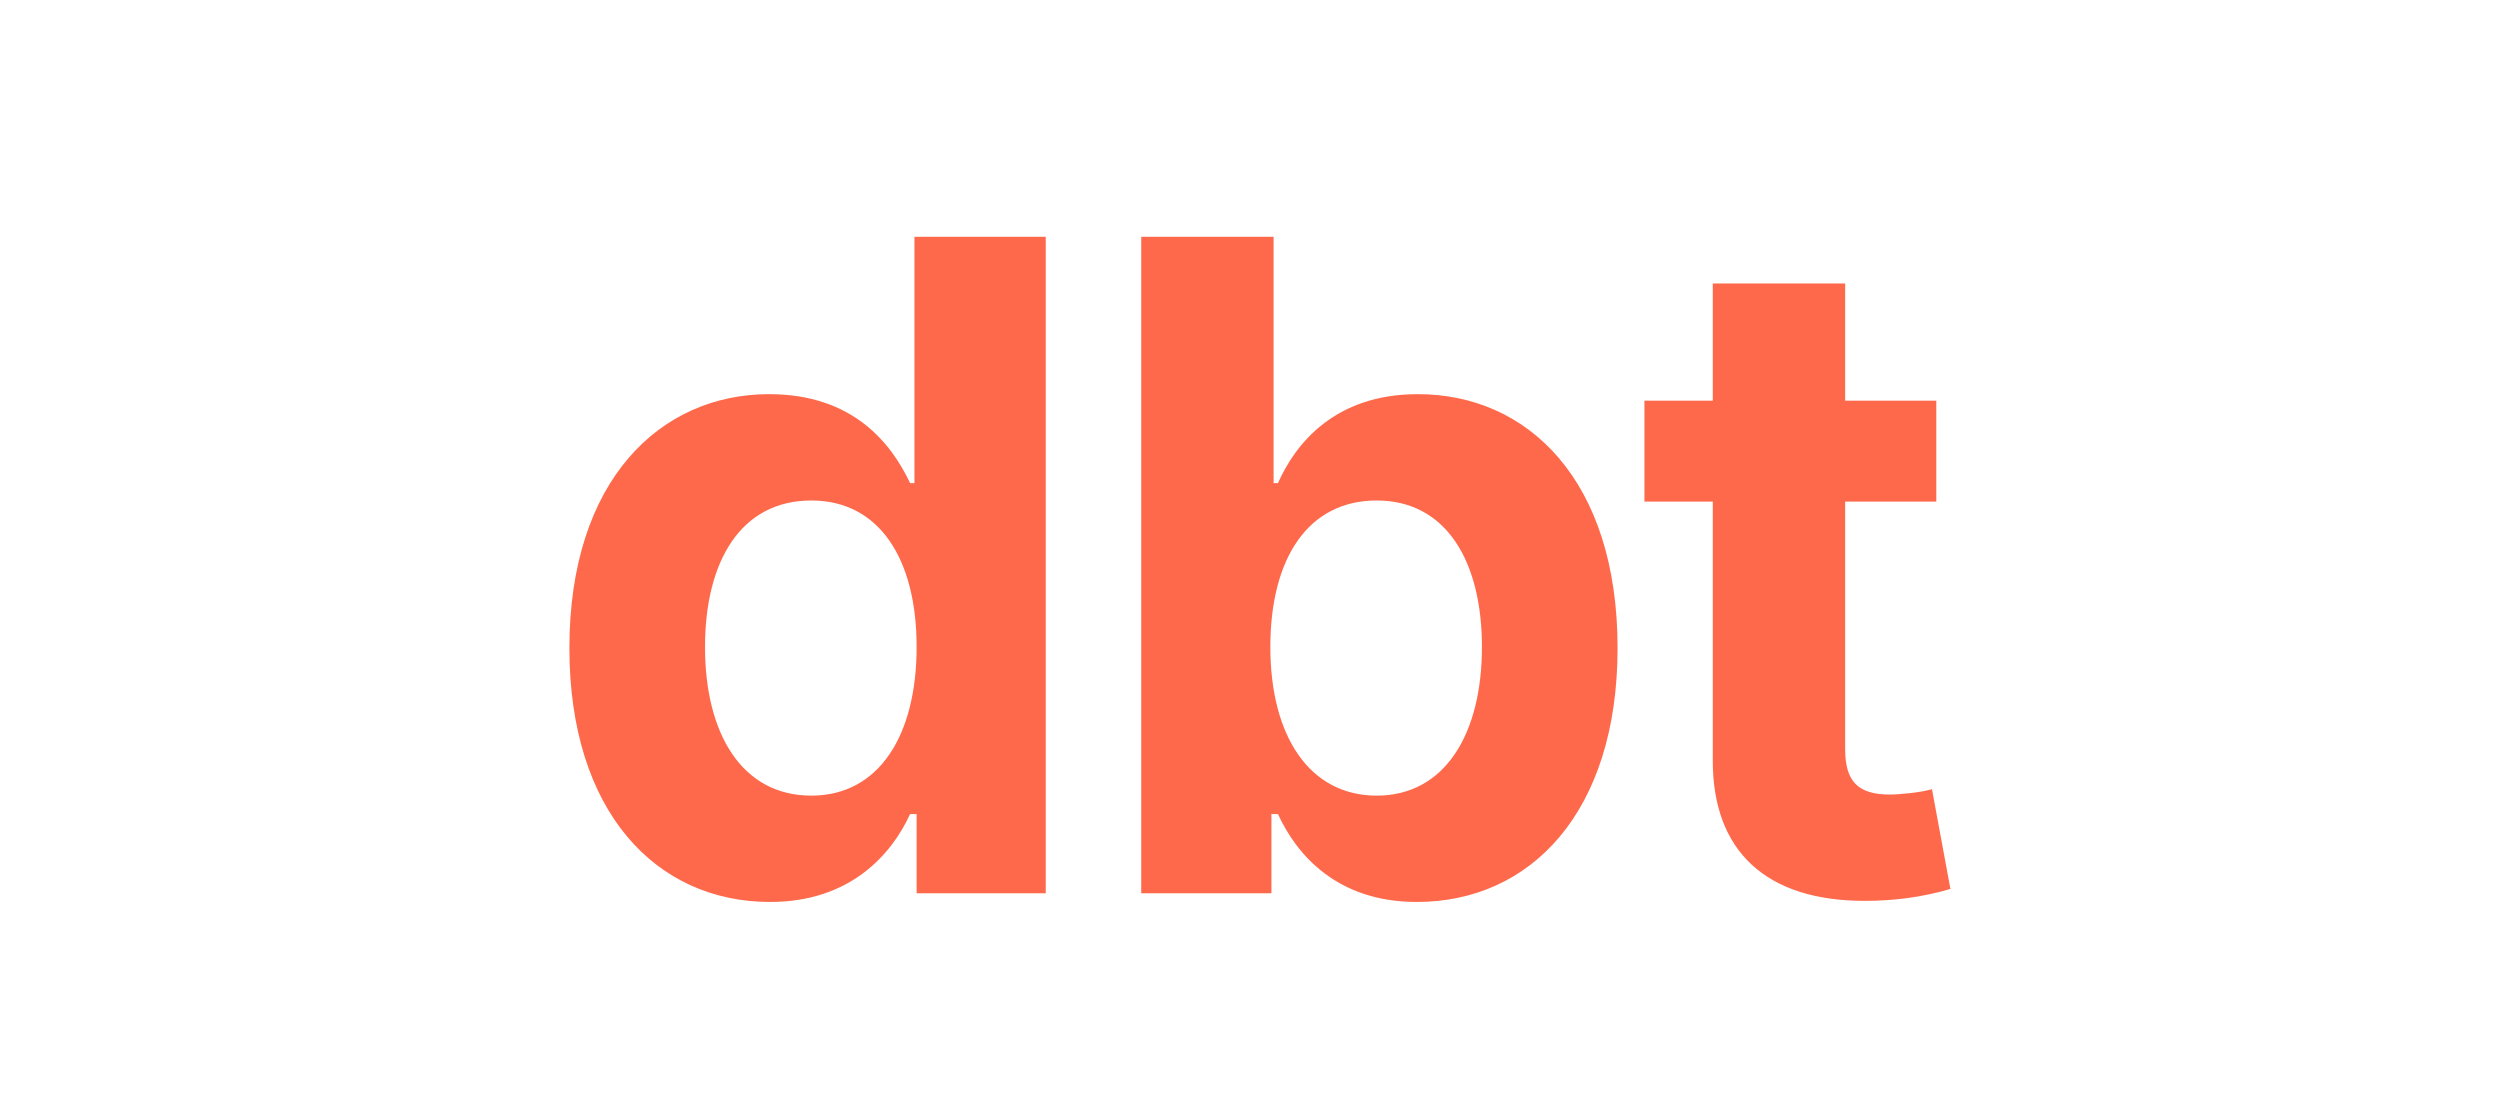
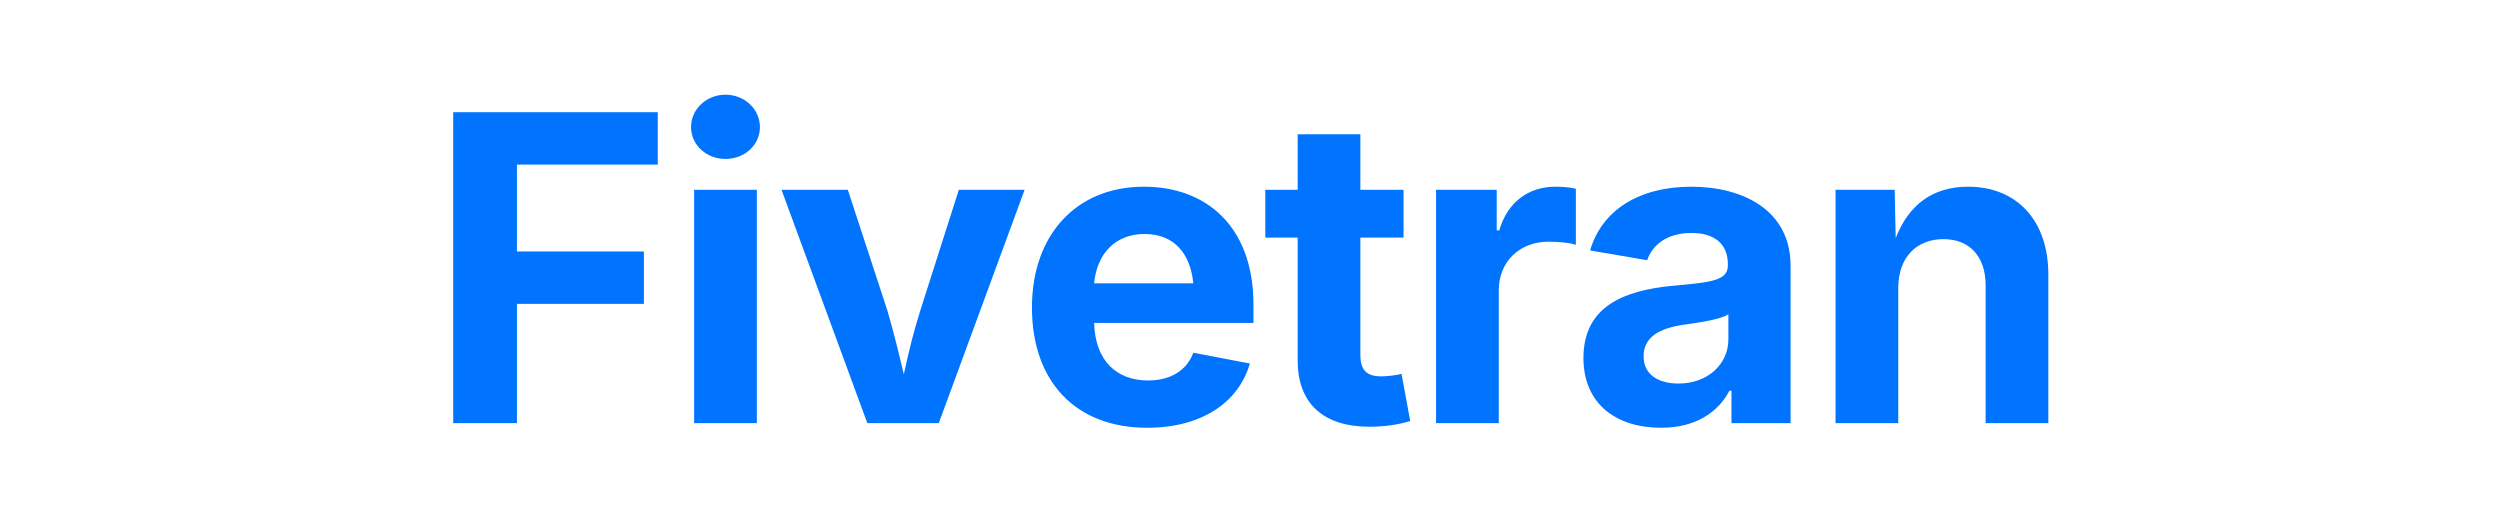
- <svg xmlns="http://www.w3.org/2000/svg" viewBox="0 0 36 16" role="img" aria-hidden="true">
-   <text x="18.0" y="8" text-anchor="middle" dominant-baseline="middle" fill="#FF694B" font-family="Inter, system-ui, -apple-system, BlinkMacSystemFont, sans-serif" font-size="13" font-weight="700" letter-spacing="-0.02em">dbt</text>
+ <svg xmlns="http://www.w3.org/2000/svg" viewBox="0 0 76 16" role="img" aria-hidden="true">
+   <text x="38.0" y="8" text-anchor="middle" dominant-baseline="middle" fill="#0073FF" font-family="Inter, system-ui, -apple-system, BlinkMacSystemFont, sans-serif" font-size="13" font-weight="700" letter-spacing="-0.02em">Fivetran</text>
</svg>
